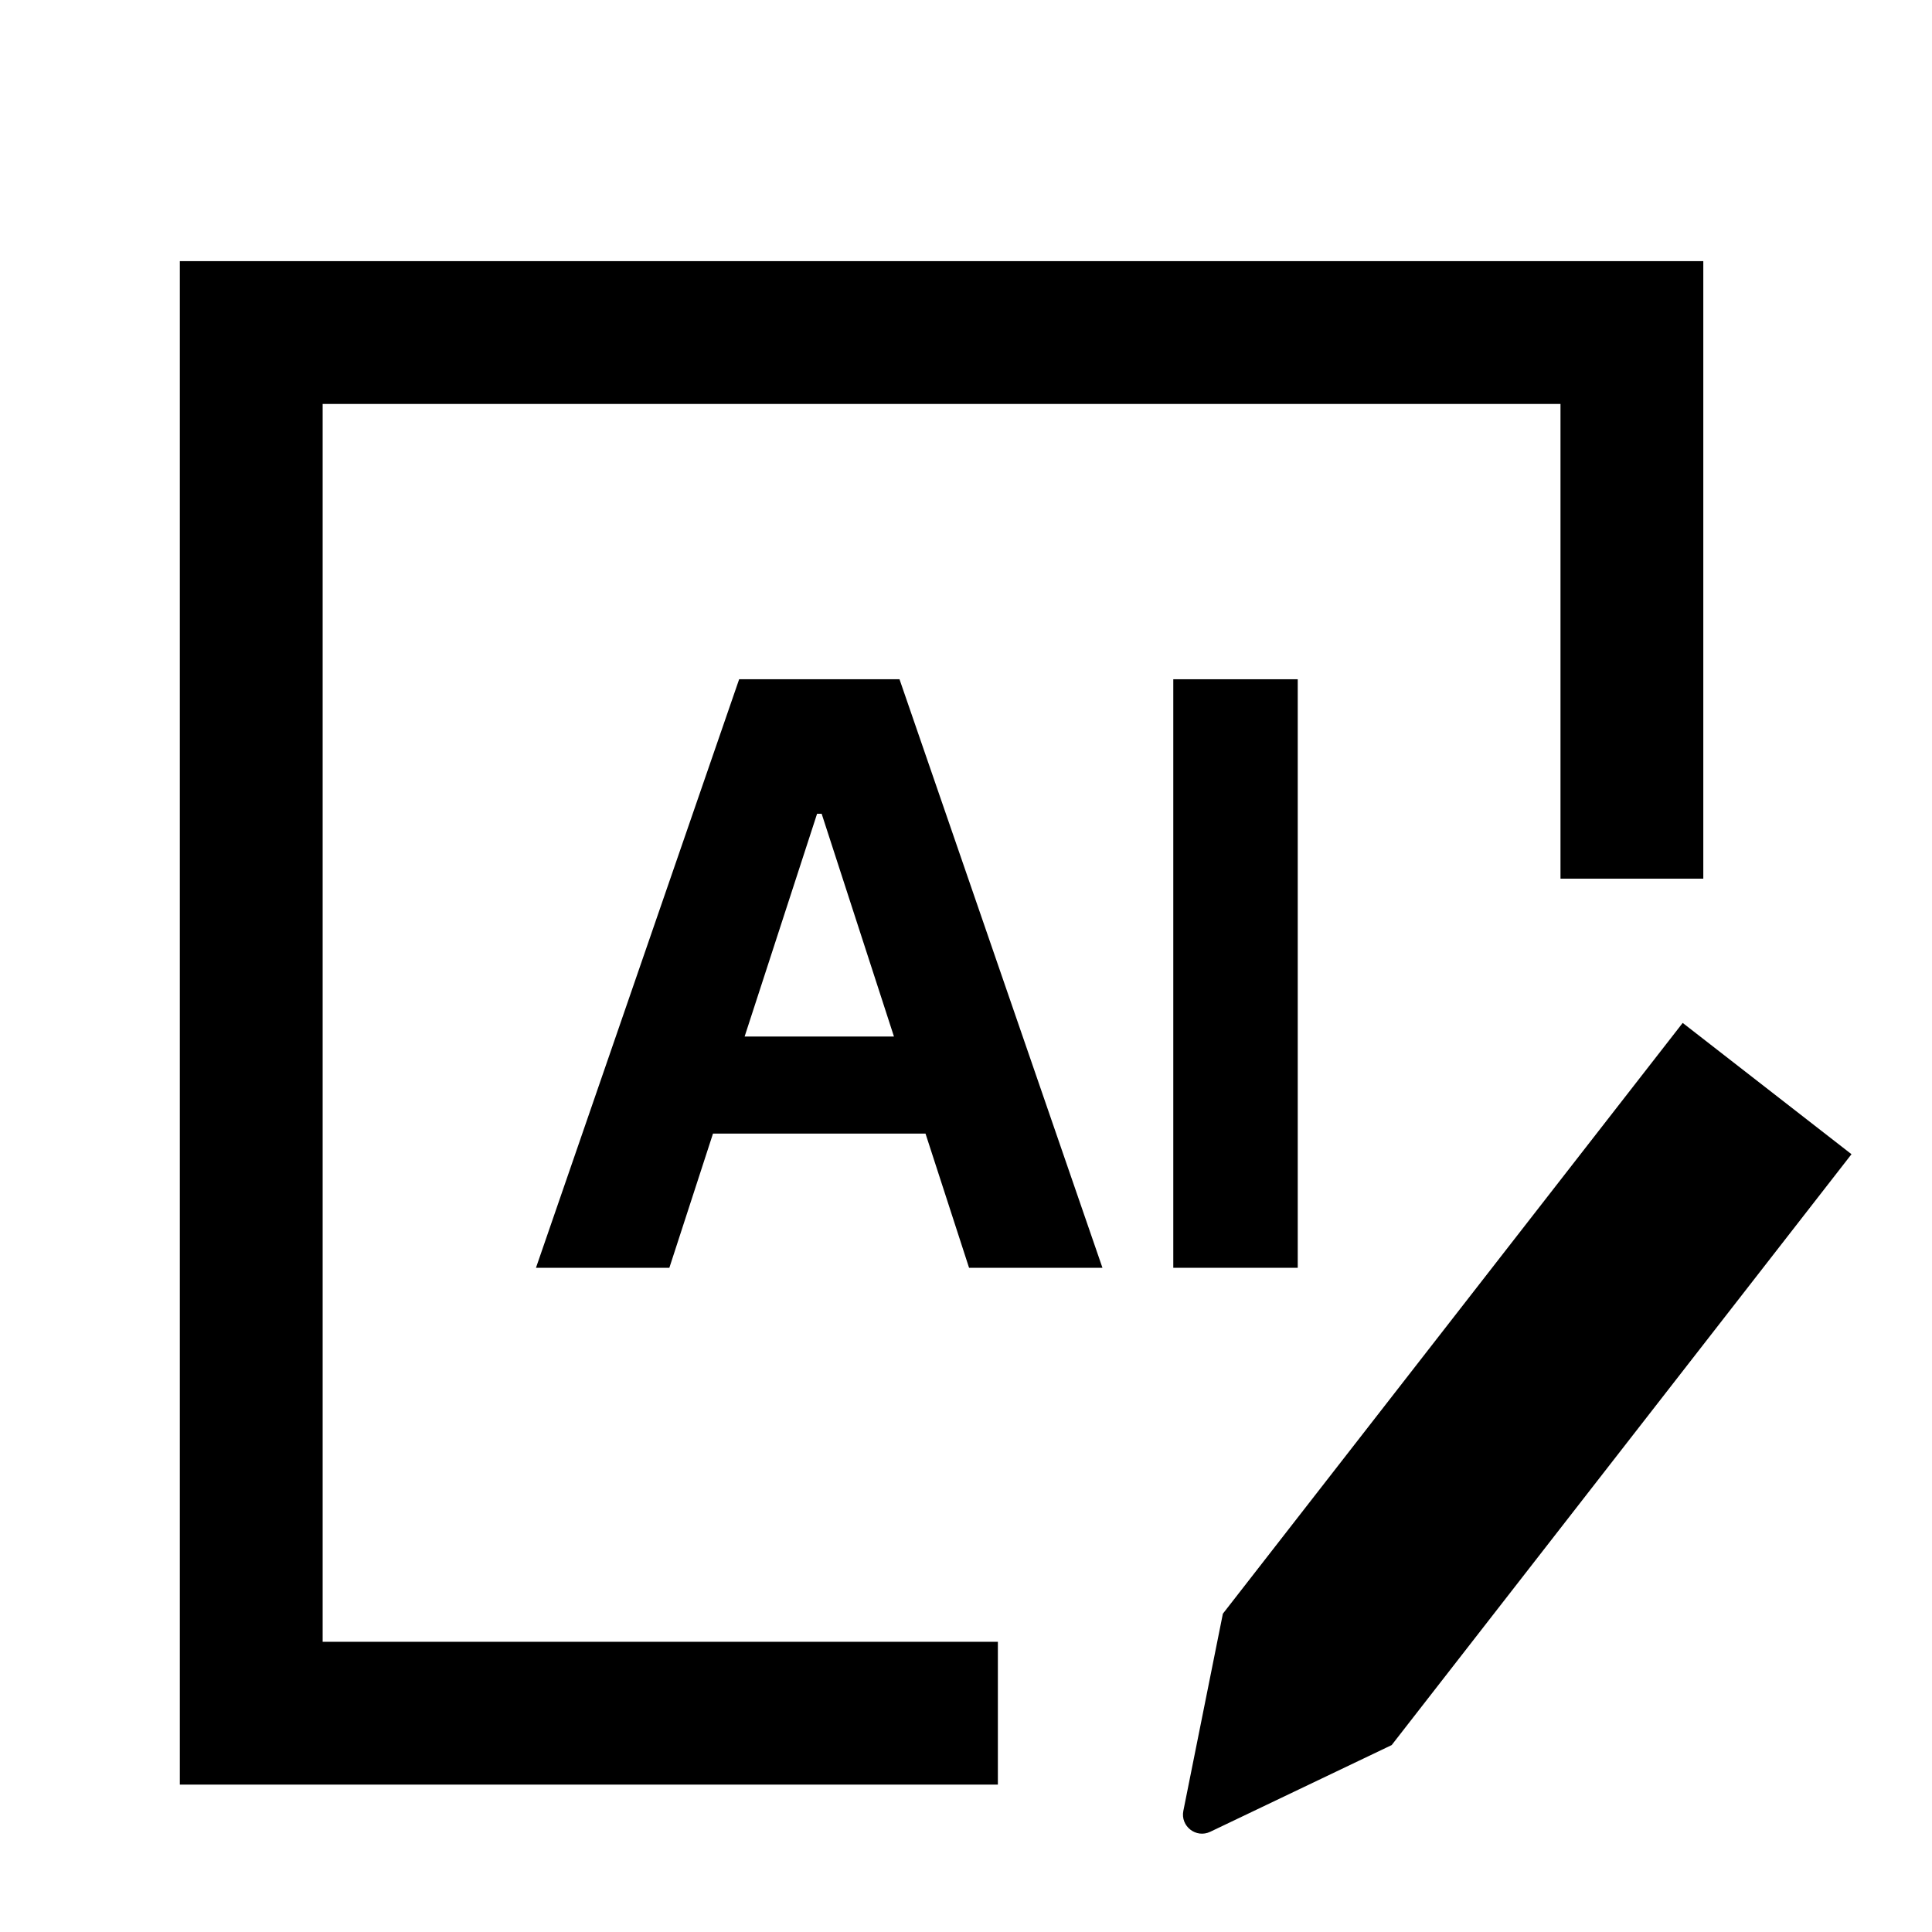
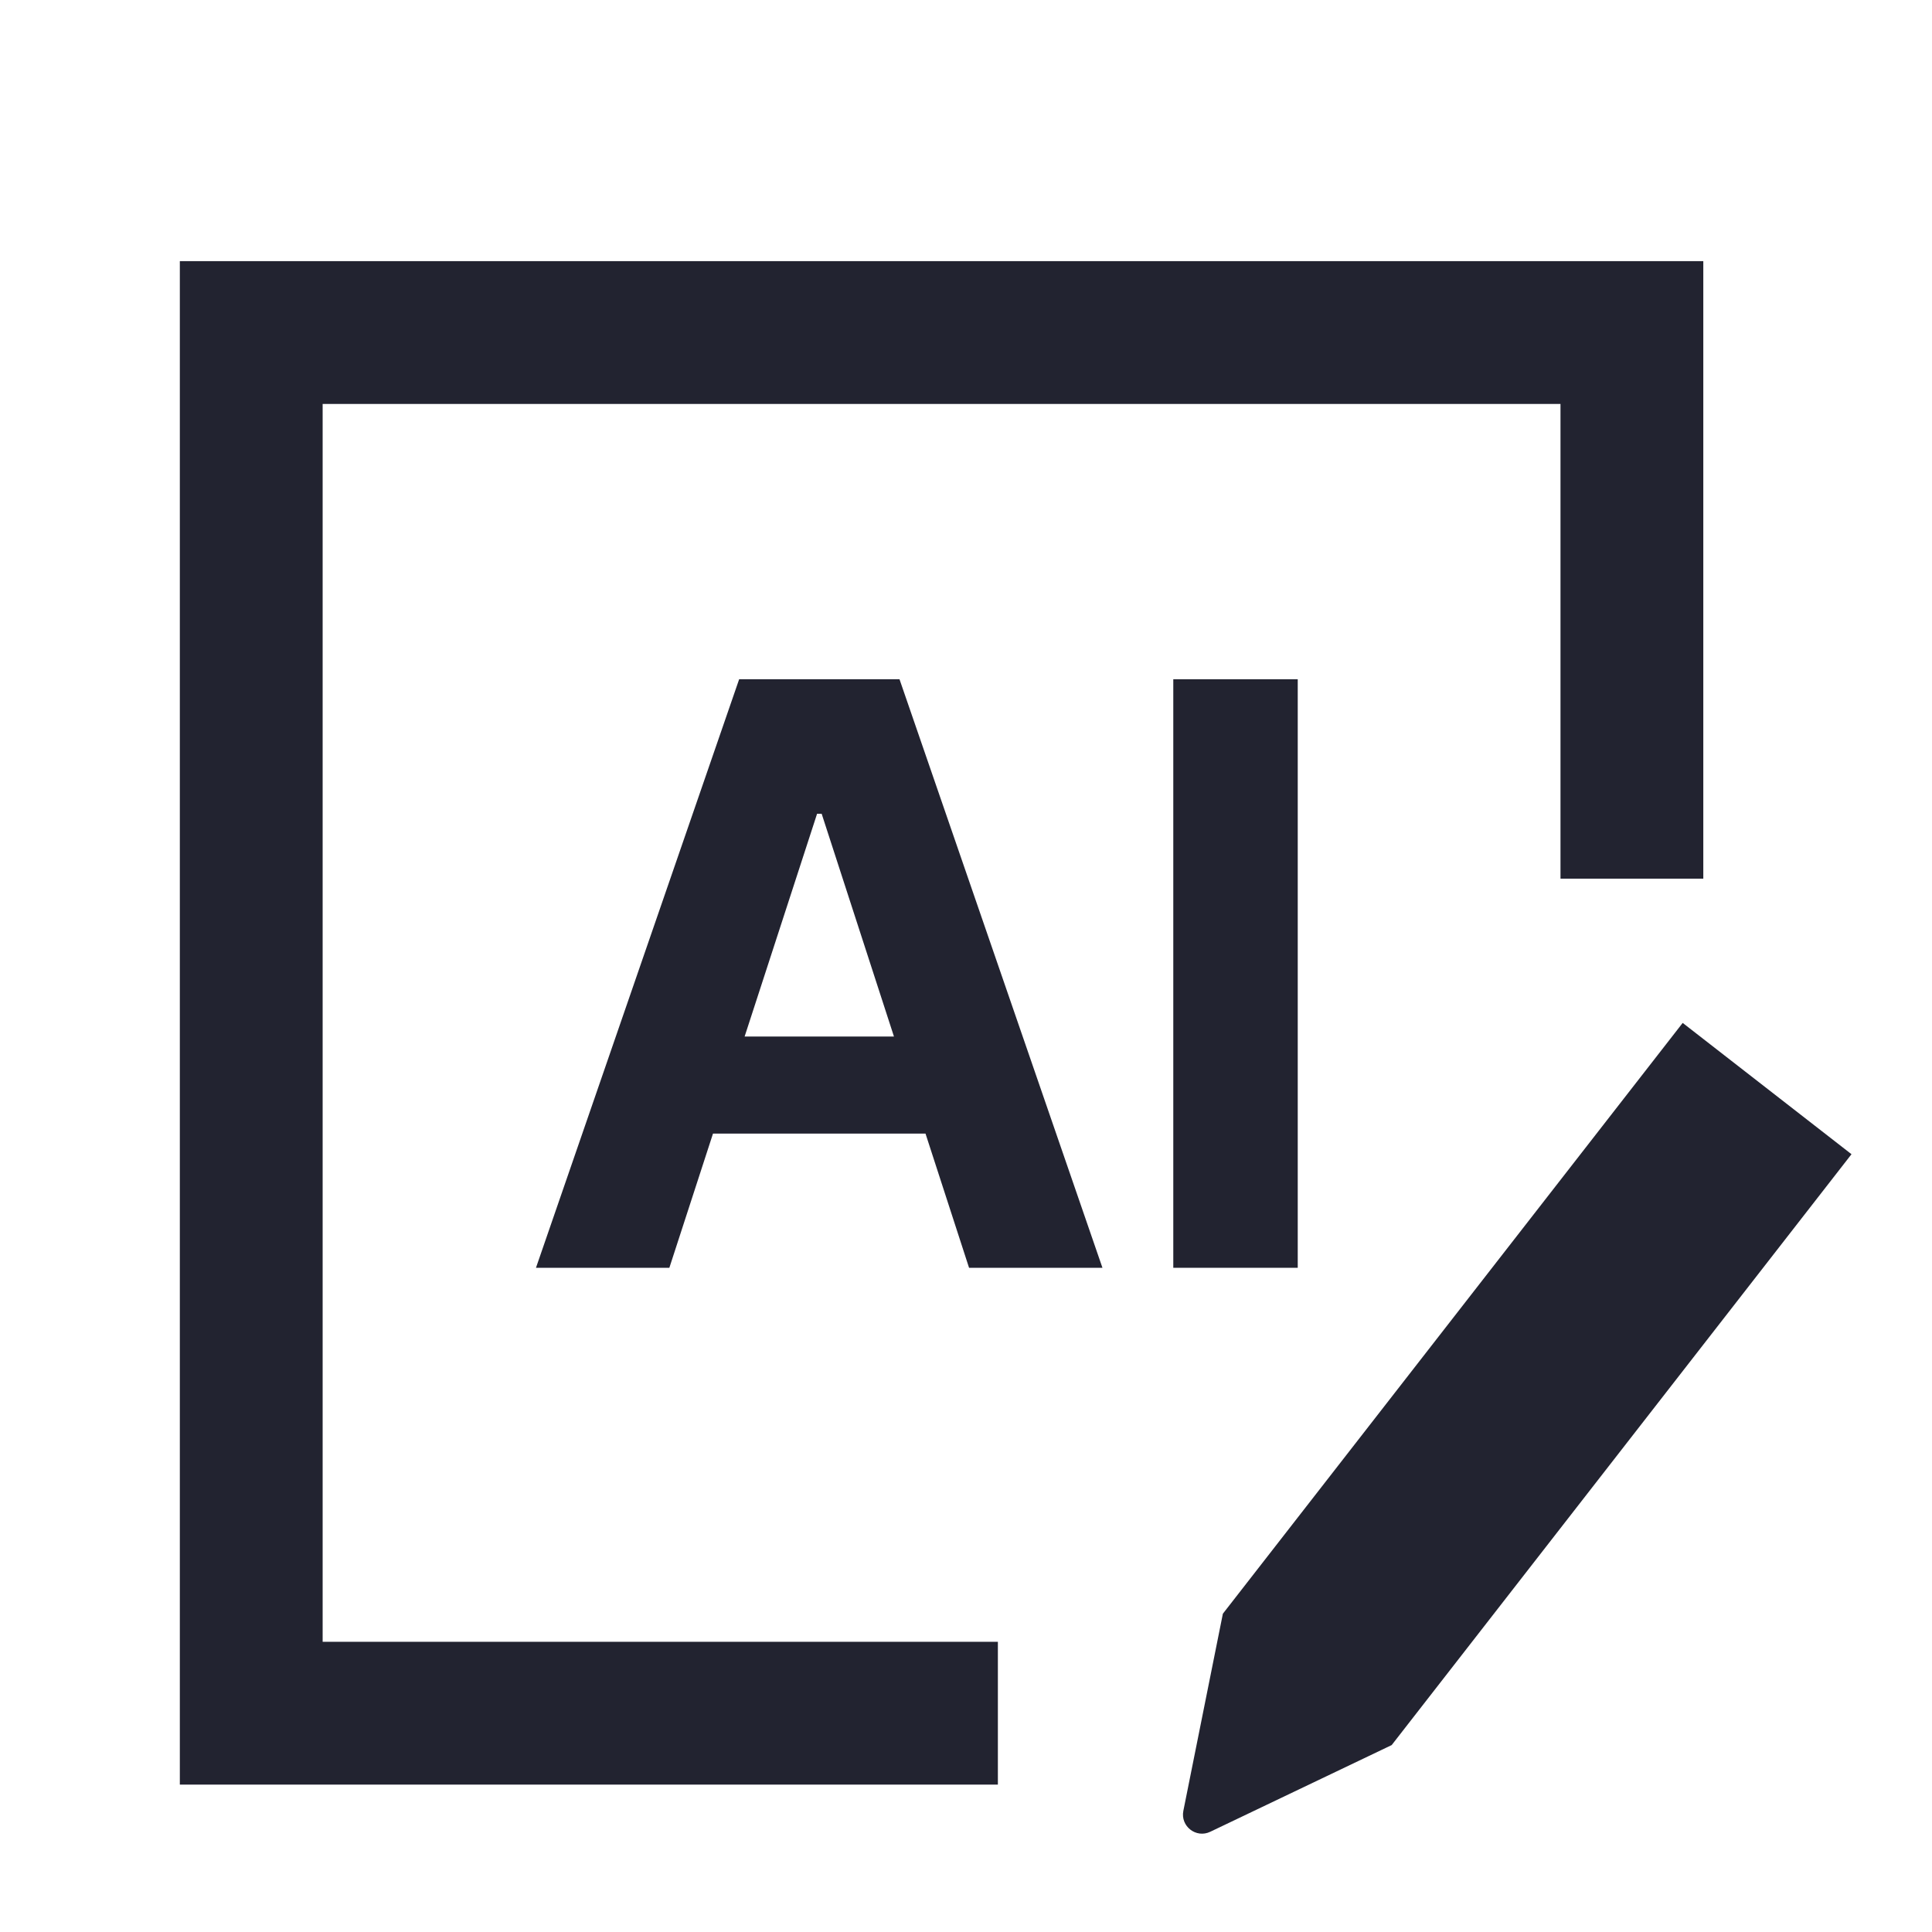
- <svg xmlns="http://www.w3.org/2000/svg" width="24" height="24" viewBox="0 0 24 24">
-   <path d="M4.008 5.018H19.385V10.915H21.159V3.244H2.234V22.169H12.396V20.395H4.008V5.018Z" />
-   <path d="M15.191 20.046L20.903 12.707L23 14.338L17.288 21.678L15.034 22.755C14.858 22.839 14.662 22.686 14.7 22.495L15.191 20.046Z" />
-   <path d="M16.121 8.438V15.749H14.575V8.438H16.121Z" />
-   <path fill-rule="evenodd" clip-rule="evenodd" d="M8.315 15.749H6.658L9.182 8.438H11.174L13.695 15.749H12.038L11.497 14.082H8.857L8.315 15.749ZM10.207 10.109L11.105 12.876H9.25L10.15 10.109H10.207Z" />
+ <svg xmlns="http://www.w3.org/2000/svg" width="24" height="24" viewBox="0 0 24 24" fill="none">
+   <path d="M4.008 5.018H19.385V10.915H21.159V3.244H2.234V22.169H12.396V20.395H4.008V5.018Z" fill="#222330" />
+   <path d="M15.191 20.046L20.903 12.707L23 14.338L17.288 21.678L15.034 22.755C14.858 22.839 14.662 22.686 14.7 22.495L15.191 20.046Z" fill="#222330" />
+   <path d="M16.121 8.438V15.749H14.575V8.438H16.121Z" fill="#222330" />
+   <path fill-rule="evenodd" clip-rule="evenodd" d="M8.315 15.749H6.658L9.182 8.438H11.174L13.695 15.749H12.038L11.497 14.082H8.857L8.315 15.749ZM10.207 10.109L11.105 12.876H9.25L10.15 10.109H10.207Z" fill="#222330" />
</svg>
